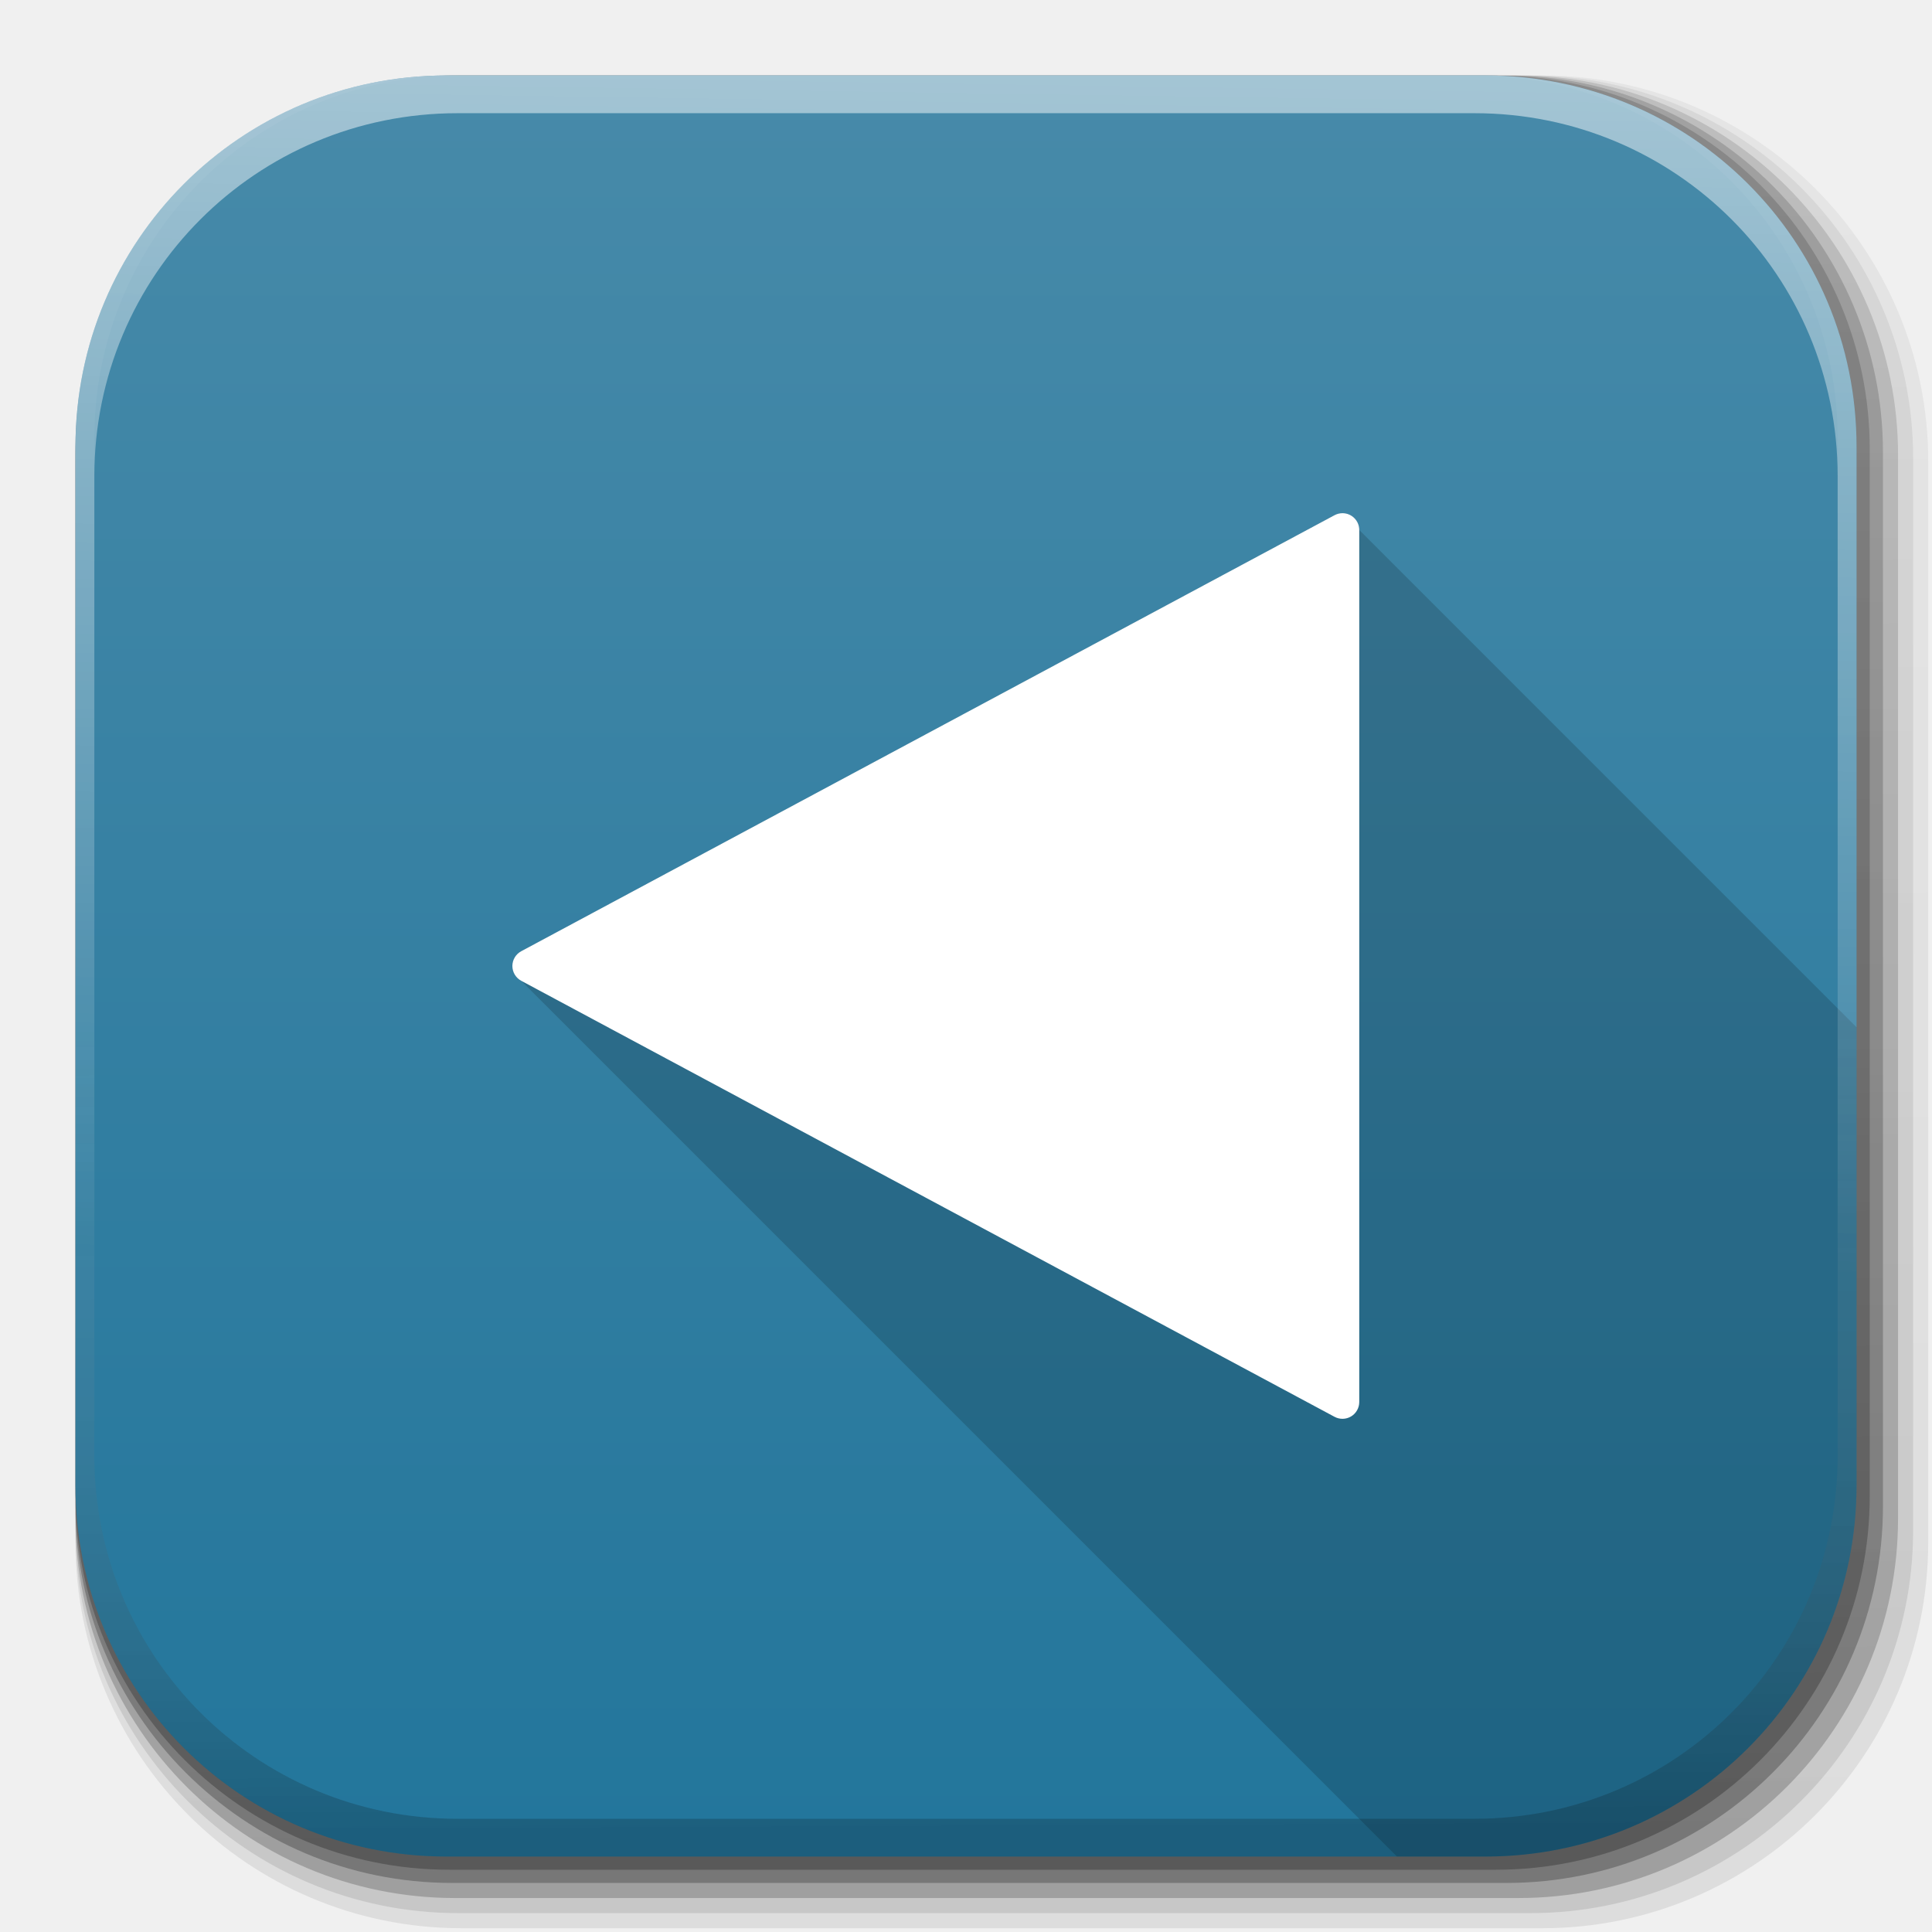
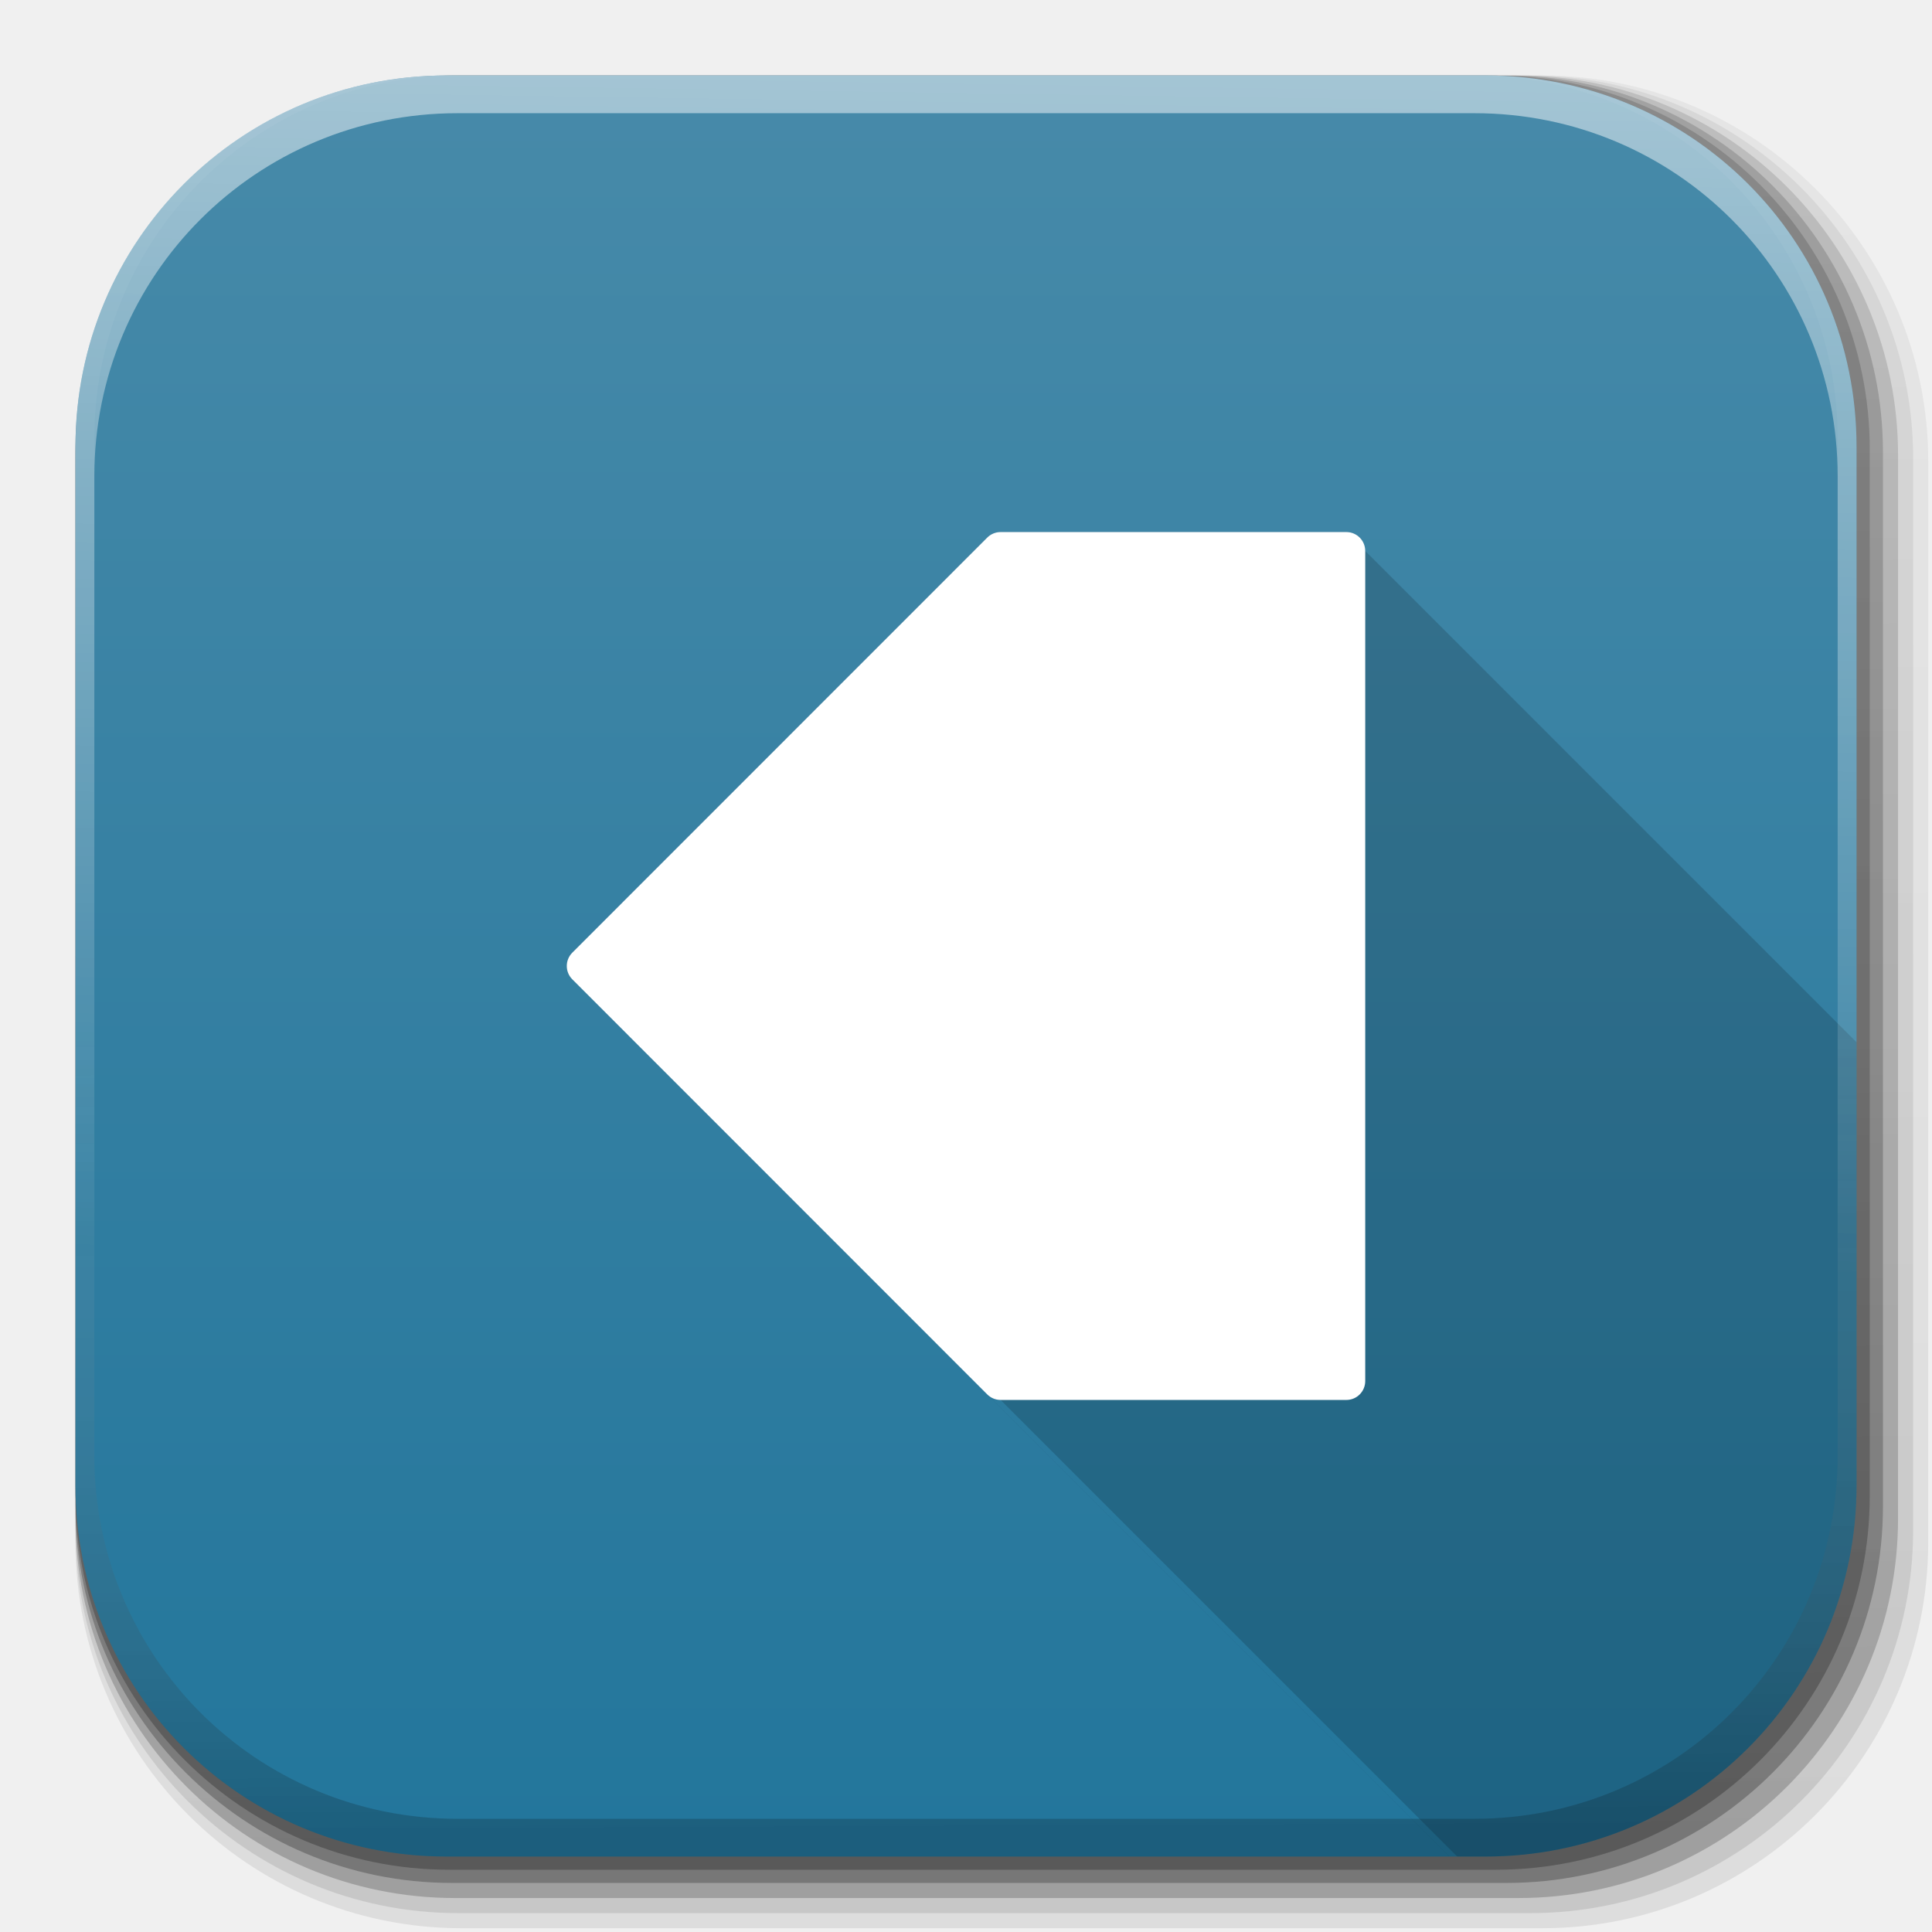
- <svg xmlns="http://www.w3.org/2000/svg" xmlns:xlink="http://www.w3.org/1999/xlink" width="512" height="512" id="svg2" version="1.1">
+ <svg xmlns="http://www.w3.org/2000/svg" xmlns:xlink="http://www.w3.org/1999/xlink" width="512" height="512" id="svg2" version="1.1" viewBox="0 0 512 512">
  <defs id="defs4">
    <linearGradient x1="19.245" y1="21.031" x2="19.36" gradientUnits="userSpaceOnUse" y2="44.984" id="linearGradient2460">
      <stop offset="0" style="stop-color:#fafafa;stop-opacity:1;" id="stop3602" />
      <stop offset="1" style="stop-color:#f0f0f0;stop-opacity:1;" id="stop3604" />
    </linearGradient>
    <linearGradient xlink:href="#ButtonShadow-0-1-1-5-9" id="linearGradient4114-2-6" gradientUnits="userSpaceOnUse" gradientTransform="matrix(1.03178,0,0,1.03178,-830.8641,592.6779)" x1="1012.513" y1="484.417" x2="1006.808" y2="20.626" />
    <linearGradient x1="45.448" y1="92.54" x2="45.448" y2="7.017" id="ButtonShadow-0-1-1-5-9" gradientUnits="userSpaceOnUse" gradientTransform="matrix(1.005865,0,0,0.994169,100,0)">
      <stop id="stop3750-8-9-3-6-4" style="stop-color:#000000;stop-opacity:1" offset="0" />
      <stop id="stop3752-5-6-4-2-9" style="stop-color:#000000;stop-opacity:0.588" offset="1" />
    </linearGradient>
    <linearGradient xlink:href="#ButtonShadow-0-1-1-5-9" id="linearGradient4112-2-6" gradientUnits="userSpaceOnUse" gradientTransform="matrix(1.040254,0,0,1.040254,-837.9512,592.5182)" x1="1012.513" y1="484.417" x2="1006.808" y2="20.626" />
    <linearGradient xlink:href="#ButtonShadow-0-1-1-5-9" id="linearGradient4110-6-7" gradientUnits="userSpaceOnUse" gradientTransform="matrix(1.023305,0,0,1.023305,-823.777,592.8376)" x1="1012.513" y1="484.417" x2="1006.808" y2="20.626" />
    <linearGradient xlink:href="#ButtonShadow-0-1-1-5-9" id="linearGradient4116-6-3" gradientUnits="userSpaceOnUse" gradientTransform="matrix(1.01483,0,0,1.01483,-816.69,592.9972)" x1="1012.513" y1="484.417" x2="1006.808" y2="20.626" />
    <linearGradient y2="20.626" x2="1006.808" y1="484.417" x1="1012.513" gradientTransform="matrix(1.007415,0,0,1.007415,-810.4888,593.1369)" gradientUnits="userSpaceOnUse" id="linearGradient5342-3" xlink:href="#ButtonShadow-0-1-1-5-9" />
    <linearGradient xlink:href="#linearGradient3737-9" id="linearGradient4084-8" gradientUnits="userSpaceOnUse" gradientTransform="translate(778.5998,-360.5596)" x1="993.439" y1="51.512" x2="988.786" y2="363.738" />
    <linearGradient id="linearGradient3737-9">
      <stop id="stop3739-7" style="stop-color:#ffffff;stop-opacity:1" offset="0" />
      <stop id="stop3741-4" style="stop-color:#ffffff;stop-opacity:0" offset="1" />
    </linearGradient>
    <linearGradient xlink:href="#linearGradient4046-3" id="linearGradient4086-12" gradientUnits="userSpaceOnUse" x1="1764.649" y1="155.597" x2="1763.69" y2="-55.941" />
    <linearGradient id="linearGradient4046-3">
      <stop id="stop4048-7" style="stop-color:#000000;stop-opacity:1;" offset="0" />
      <stop id="stop4050-73" style="stop-color:#ffffff;stop-opacity:0.2" offset="1" />
    </linearGradient>
-     <linearGradient y2="24" x2="511" y1="515" x1="511" gradientTransform="translate(0,-4)" gradientUnits="userSpaceOnUse" id="linearGradient3876" xlink:href="#outerBackgroundGradient" />
+     <linearGradient y2="24" x2="511" y1="515" x1="511" gradientTransform="translate(580,-4)" gradientUnits="userSpaceOnUse" id="linearGradient3876" xlink:href="#outerBackgroundGradient" />
    <linearGradient id="outerBackgroundGradient">
      <stop id="stop3864-8-6" offset="0" style="stop-color:#21759b;stop-opacity:1;" />
      <stop id="stop3866-9-1" offset="1" style="stop-color:#478aa9;stop-opacity:1;" />
    </linearGradient>
    <linearGradient xlink:href="#outerBackgroundGradient" id="linearGradient3147" gradientUnits="userSpaceOnUse" gradientTransform="translate(-34,-50)" x1="272" y1="288" x2="272" y2="32" />
    <linearGradient gradientTransform="matrix(0,8.002516,-7.078194,0,495.9114,31.89935)" x1="24.508" y1="35.528" x2="55.492" y2="35.528" id="linearGradient4076" xlink:href="#linearGradient4281-6" gradientUnits="userSpaceOnUse" />
    <linearGradient id="linearGradient4281-6">
      <stop id="stop4283-9" style="stop-color:#1e1e1e;stop-opacity:1" offset="0" />
      <stop id="stop4285-8" style="stop-color:#505050;stop-opacity:1" offset="1" />
    </linearGradient>
    <linearGradient id="linearGradient3242-52-665-9">
      <stop id="stop2903-7" style="stop-color:#787878;stop-opacity:1;" offset="0" />
      <stop id="stop2905-7" style="stop-color:#5a5a5a;stop-opacity:1;" offset="0.262" />
      <stop id="stop2907-9" style="stop-color:#3c3c3c;stop-opacity:1;" offset="0.661" />
      <stop id="stop2909-6" style="stop-color:#141414;stop-opacity:1;" offset="1" />
    </linearGradient>
+     <linearGradient gradientUnits="userSpaceOnUse" id="linearGradient1022-8-8-3-0-05-8" x2="0" y1="3.007" y2="11.024">
+       <stop offset="0" id="stop3001-0-9-4-49-54" />
+       <stop offset="1" stop-color="#363636" id="stop3003-5-6-6-8-77" />
+     </linearGradient>
+     <linearGradient gradientUnits="userSpaceOnUse" id="linearGradient1022-8-8-3-0-05-2" x2="0" y1="3.007" y2="11.024">
+       <stop offset="0" id="stop3001-0-9-4-49-85" />
+       <stop offset="1" stop-color="#363636" id="stop3003-5-6-6-8-8" />
+     </linearGradient>
+     <linearGradient y2="20.626" x2="1006.808" y1="484.417" x1="1012.513" gradientTransform="matrix(1.03178,0,0,1.03178,-830.8641,592.6779)" gradientUnits="userSpaceOnUse" id="linearGradient4252" xlink:href="#ButtonShadow-0-1-1-5-9" />
+     <linearGradient y2="20.626" x2="1006.808" y1="484.417" x1="1012.513" gradientTransform="matrix(1.040254,0,0,1.040254,-837.9512,592.5182)" gradientUnits="userSpaceOnUse" id="linearGradient4254" xlink:href="#ButtonShadow-0-1-1-5-9" />
+     <linearGradient y2="20.626" x2="1006.808" y1="484.417" x1="1012.513" gradientTransform="matrix(1.023305,0,0,1.023305,-823.777,592.8376)" gradientUnits="userSpaceOnUse" id="linearGradient4256" xlink:href="#ButtonShadow-0-1-1-5-9" />
+     <linearGradient y2="20.626" x2="1006.808" y1="484.417" x1="1012.513" gradientTransform="matrix(1.01483,0,0,1.01483,-816.69,592.9972)" gradientUnits="userSpaceOnUse" id="linearGradient4258" xlink:href="#ButtonShadow-0-1-1-5-9" />
+     <linearGradient y2="20.626" x2="1006.808" y1="484.417" x1="1012.513" gradientTransform="matrix(1.007415,0,0,1.007415,-810.4888,593.1369)" gradientUnits="userSpaceOnUse" id="linearGradient4260" xlink:href="#ButtonShadow-0-1-1-5-9" />
+     <linearGradient y2="24" x2="511" y1="515" x1="511" gradientTransform="translate(1214.004,-3.999998)" gradientUnits="userSpaceOnUse" id="linearGradient4262" xlink:href="#outerBackgroundGradient" />
+     <linearGradient y2="363.738" x2="988.786" y1="51.512" x1="993.439" gradientTransform="translate(778.5998,-360.5596)" gradientUnits="userSpaceOnUse" id="linearGradient4264" xlink:href="#linearGradient3737-9" />
+     <linearGradient y2="-55.941" x2="1763.69" y1="155.597" x1="1764.649" gradientUnits="userSpaceOnUse" id="linearGradient4266" xlink:href="#linearGradient4046-3" />
+     <linearGradient y2="20.626" x2="1006.808" y1="484.417" x1="1012.513" gradientTransform="matrix(1.03178,0,0,1.03178,-830.8641,592.6779)" gradientUnits="userSpaceOnUse" id="linearGradient4292" xlink:href="#ButtonShadow-0-1-1-5-9" />
+     <linearGradient y2="20.626" x2="1006.808" y1="484.417" x1="1012.513" gradientTransform="matrix(1.040254,0,0,1.040254,-837.9512,592.5182)" gradientUnits="userSpaceOnUse" id="linearGradient4294" xlink:href="#ButtonShadow-0-1-1-5-9" />
+     <linearGradient y2="20.626" x2="1006.808" y1="484.417" x1="1012.513" gradientTransform="matrix(1.023305,0,0,1.023305,-823.777,592.8376)" gradientUnits="userSpaceOnUse" id="linearGradient4296" xlink:href="#ButtonShadow-0-1-1-5-9" />
+     <linearGradient y2="20.626" x2="1006.808" y1="484.417" x1="1012.513" gradientTransform="matrix(1.01483,0,0,1.01483,-816.69,592.9972)" gradientUnits="userSpaceOnUse" id="linearGradient4298" xlink:href="#ButtonShadow-0-1-1-5-9" />
+     <linearGradient y2="20.626" x2="1006.808" y1="484.417" x1="1012.513" gradientTransform="matrix(1.007415,0,0,1.007415,-810.4888,593.1369)" gradientUnits="userSpaceOnUse" id="linearGradient4300" xlink:href="#ButtonShadow-0-1-1-5-9" />
+     <linearGradient y2="24" x2="511" y1="515" x1="511" gradientTransform="translate(1834.004,-3.999995)" gradientUnits="userSpaceOnUse" id="linearGradient4302" xlink:href="#outerBackgroundGradient" />
+     <linearGradient y2="363.738" x2="988.786" y1="51.512" x1="993.439" gradientTransform="translate(778.5998,-360.5596)" gradientUnits="userSpaceOnUse" id="linearGradient4304" xlink:href="#linearGradient3737-9" />
+     <linearGradient y2="-55.941" x2="1763.69" y1="155.597" x1="1764.649" gradientUnits="userSpaceOnUse" id="linearGradient4306" xlink:href="#linearGradient4046-3" />
+     <linearGradient gradientUnits="userSpaceOnUse" id="linearGradient1022-8-8-3-0-05-2-4" x2="0" y1="3.007" y2="11.024">
+       <stop offset="0" id="stop3001-0-9-4-49-85-0" />
+       <stop offset="1" stop-color="#363636" id="stop3003-5-6-6-8-8-4" />
+     </linearGradient>
+     <linearGradient y2="20.626" x2="1006.808" y1="484.417" x1="1012.513" gradientTransform="matrix(1.03178,0,0,1.03178,-830.8641,592.6779)" gradientUnits="userSpaceOnUse" id="linearGradient4380" xlink:href="#ButtonShadow-0-1-1-5-9" />
+     <linearGradient y2="20.626" x2="1006.808" y1="484.417" x1="1012.513" gradientTransform="matrix(1.040254,0,0,1.040254,-837.9512,592.5182)" gradientUnits="userSpaceOnUse" id="linearGradient4382" xlink:href="#ButtonShadow-0-1-1-5-9" />
+     <linearGradient y2="20.626" x2="1006.808" y1="484.417" x1="1012.513" gradientTransform="matrix(1.023305,0,0,1.023305,-823.777,592.8376)" gradientUnits="userSpaceOnUse" id="linearGradient4384" xlink:href="#ButtonShadow-0-1-1-5-9" />
+     <linearGradient y2="20.626" x2="1006.808" y1="484.417" x1="1012.513" gradientTransform="matrix(1.01483,0,0,1.01483,-816.69,592.9972)" gradientUnits="userSpaceOnUse" id="linearGradient4386" xlink:href="#ButtonShadow-0-1-1-5-9" />
+     <linearGradient y2="20.626" x2="1006.808" y1="484.417" x1="1012.513" gradientTransform="matrix(1.007415,0,0,1.007415,-810.4888,593.1369)" gradientUnits="userSpaceOnUse" id="linearGradient4388" xlink:href="#ButtonShadow-0-1-1-5-9" />
+     <linearGradient y2="24" x2="511" y1="515" x1="511" gradientTransform="translate(1e-5,-4)" gradientUnits="userSpaceOnUse" id="linearGradient4390" xlink:href="#outerBackgroundGradient" />
+     <linearGradient y2="363.738" x2="988.786" y1="51.512" x1="993.439" gradientTransform="translate(778.5998,-360.5596)" gradientUnits="userSpaceOnUse" id="linearGradient4392" xlink:href="#linearGradient3737-9" />
+     <linearGradient y2="-55.941" x2="1763.69" y1="155.597" x1="1764.649" gradientUnits="userSpaceOnUse" id="linearGradient4394" xlink:href="#linearGradient4046-3" />
  </defs>
  <g id="layer1" transform="translate(0,-540.3622)" />
-   <g id="g2036" transform="matrix(1.1,0,0,0.44444,95.08106,256.3925)">
+   <g id="g2036" transform="matrix(1.1,0,0,0.44444,675.081,256.3925)">
    <g id="g3712" style="opacity:0.4" transform="matrix(1.0526,0,0,1.2857,-1.2632,-13.429)" />
  </g>
-   <g transform="translate(97.48106,231.2815)" id="g3541" />
-   <g transform="translate(97.48106,231.2815)" id="g3536" />
-   <g id="g4103" transform="translate(-11.98507,-592.1172)">
-     <rect ry="101.458" y="612.117" x="31.985" height="487" width="487" id="rect6187" style="opacity:0.1;color:#000000;fill:url(#linearGradient4114-2-6);fill-opacity:1;fill-rule:nonzero;stroke:none;stroke-width:1.5;marker:none;visibility:visible;display:inline;overflow:visible;enable-background:accumulate" />
-     <rect style="opacity:0.08;color:#000000;fill:url(#linearGradient4112-2-6);fill-opacity:1;fill-rule:nonzero;stroke:none;stroke-width:1.5;marker:none;visibility:visible;display:inline;overflow:visible;enable-background:accumulate" id="rect6191" width="491" height="491" x="31.985" y="612.117" ry="102.292" />
-     <rect style="opacity:0.2;color:#000000;fill:url(#linearGradient4110-6-7);fill-opacity:1;fill-rule:nonzero;stroke:none;stroke-width:1.5;marker:none;visibility:visible;display:inline;overflow:visible;enable-background:accumulate" id="rect6183" width="483" height="483" x="31.985" y="612.117" ry="100.625" />
-     <rect ry="99.792" y="612.117" x="31.985" height="479" width="479" id="rect6179" style="opacity:0.25;color:#000000;fill:url(#linearGradient4116-6-3);fill-opacity:1;fill-rule:nonzero;stroke:none;stroke-width:1.5;marker:none;visibility:visible;display:inline;overflow:visible;enable-background:accumulate" />
-     <rect style="opacity:0.25;color:#000000;fill:url(#linearGradient5342-3);fill-opacity:1;fill-rule:nonzero;stroke:none;stroke-width:1.5;marker:none;visibility:visible;display:inline;overflow:visible;enable-background:accumulate" id="rect5574" width="475.5" height="475.5" x="31.985" y="612.117" ry="99.062" />
+   <g transform="translate(677.481,231.2815)" id="g3541" />
+   <g transform="translate(677.481,231.2815)" id="g3536" />
+   <g id="g4103" transform="translate(568.0149,-592.1172)">
+     <rect ry="101.458" y="612.117" x="31.985" height="487" width="487" id="rect6187" style="color:#000000;display:inline;overflow:visible;visibility:visible;opacity:0.1;fill:url(#linearGradient4114-2-6);fill-opacity:1;fill-rule:nonzero;stroke:none;stroke-width:1.5;marker:none;enable-background:accumulate" />
+     <rect style="color:#000000;display:inline;overflow:visible;visibility:visible;opacity:0.08;fill:url(#linearGradient4112-2-6);fill-opacity:1;fill-rule:nonzero;stroke:none;stroke-width:1.5;marker:none;enable-background:accumulate" id="rect6191" width="491" height="491" x="31.985" y="612.117" ry="102.292" />
+     <rect style="color:#000000;display:inline;overflow:visible;visibility:visible;opacity:0.2;fill:url(#linearGradient4110-6-7);fill-opacity:1;fill-rule:nonzero;stroke:none;stroke-width:1.5;marker:none;enable-background:accumulate" id="rect6183" width="483" height="483" x="31.985" y="612.117" ry="100.625" />
+     <rect ry="99.792" y="612.117" x="31.985" height="479" width="479" id="rect6179" style="color:#000000;display:inline;overflow:visible;visibility:visible;opacity:0.25;fill:url(#linearGradient4116-6-3);fill-opacity:1;fill-rule:nonzero;stroke:none;stroke-width:1.5;marker:none;enable-background:accumulate" />
+     <rect style="color:#000000;display:inline;overflow:visible;visibility:visible;opacity:0.25;fill:url(#linearGradient5342-3);fill-opacity:1;fill-rule:nonzero;stroke:none;stroke-width:1.5;marker:none;enable-background:accumulate" id="rect5574" width="475.5" height="475.5" x="31.985" y="612.117" ry="99.062" />
  </g>
-   <path style="fill:url(#linearGradient3876);stroke:none;color:#bebebe;fill-opacity:1;fill-rule:nonzero;stroke-width:0;marker:none;visibility:visible;display:inline;overflow:visible;enable-background:accumulate" d="M 118.344,20 C 63.867,20 20,63.867 20,118.344 l 0,23.062 0,252.25 C 20,448.133 63.867,492 118.344,492 l 275.312,0 C 448.133,492 492,448.133 492,393.656 l 0,-252.25 0,-23.062 C 492,63.867 448.133,20 393.656,20 l -275.312,0 z" id="rect5505" />
-   <g id="g4076" transform="translate(-605.5193,-353.9683)">
+   <path style="color:#bebebe;display:inline;overflow:visible;visibility:visible;fill:url(#linearGradient3876);fill-opacity:1;fill-rule:nonzero;stroke:none;stroke-width:0;marker:none;enable-background:accumulate" d="m 698.344,20 c -54.477,0 -98.344,43.867 -98.344,98.344 l 0,23.062 0,252.25 c 0,54.477 43.867,98.344 98.344,98.344 l 275.312,0 C 1028.133,492 1072,448.133 1072,393.656 l 0,-252.25 0,-23.062 C 1072,63.867 1028.133,20 973.656,20 l -275.312,0 z" id="rect5505" />
+   <g id="g4076" transform="translate(-25.51934,-353.9683)">
    <g transform="translate(-926.6676,684.3845)" id="g4038" />
  </g>
-   <path style="color:#000000;font-style:normal;font-variant:normal;font-weight:normal;font-stretch:normal;font-size:medium;line-height:normal;font-family:sans-serif;text-indent:0;text-align:start;text-decoration:none;text-decoration-line:none;text-decoration-style:solid;text-decoration-color:#000000;letter-spacing:normal;word-spacing:normal;text-transform:none;direction:ltr;block-progression:tb;writing-mode:lr-tb;baseline-shift:baseline;text-anchor:start;clip-rule:nonzero;visibility:visible;isolation:auto;mix-blend-mode:normal;color-interpolation:sRGB;color-interpolation-filters:linearRGB;solid-color:#000000;solid-opacity:1;fill:#000000;fill-opacity:0.157;fill-rule:nonzero;stroke:none;stroke-width:10;stroke-linecap:round;stroke-linejoin:round;stroke-miterlimit:4;stroke-dasharray:none;stroke-dashoffset:0;stroke-opacity:1;color-rendering:auto;image-rendering:auto;shape-rendering:auto;text-rendering:auto" d="M 355.807 136 A 4.445 4.445 0 0 0 353.67 136.527 L 138.127 252.084 A 4.445 4.445 0 0 0 138.127 259.916 L 370.211 492 L 393.656 492 C 448.133 492 492 448.133 492 393.656 L 492 272.229 L 360.217 140.445 A 4.445 4.445 0 0 0 355.807 136 z " id="path4847" />
-   <path style="color:#000000;font-style:normal;font-variant:normal;font-weight:normal;font-stretch:normal;font-size:medium;line-height:normal;font-family:sans-serif;text-indent:0;text-align:start;text-decoration:none;text-decoration-line:none;text-decoration-style:solid;text-decoration-color:#000000;letter-spacing:normal;word-spacing:normal;text-transform:none;direction:ltr;block-progression:tb;writing-mode:lr-tb;baseline-shift:baseline;text-anchor:start;clip-rule:nonzero;display:inline;overflow:visible;visibility:visible;opacity:1;isolation:auto;mix-blend-mode:normal;color-interpolation:sRGB;color-interpolation-filters:linearRGB;solid-color:#000000;solid-opacity:1;fill:#ffffff;fill-opacity:1;fill-rule:nonzero;stroke:none;stroke-width:10;stroke-linecap:round;stroke-linejoin:round;stroke-miterlimit:4;stroke-dasharray:none;stroke-dashoffset:0;stroke-opacity:1;color-rendering:auto;image-rendering:auto;shape-rendering:auto;text-rendering:auto;enable-background:accumulate" d="m 355.806,136 a 4.445,4.445 0 0 1 4.41,4.444 l 0,231.111 a 4.445,4.445 0 0 1 -6.545,3.917 L 138.127,259.917 a 4.445,4.445 0 0 1 0,-7.833 L 353.671,136.528 a 4.445,4.445 0 0 1 2.135,-0.528 z" id="path4329" />
-   <g id="g4076-9" transform="translate(-605.5194,-353.9683)">
+   <g transform="translate(1202.019,-592.1172)" id="g4226">
+     <rect style="color:#000000;display:inline;overflow:visible;visibility:visible;opacity:0.1;fill:url(#linearGradient4252);fill-opacity:1;fill-rule:nonzero;stroke:none;stroke-width:1.5;marker:none;enable-background:accumulate" id="rect4228" width="487" height="487" x="31.985" y="612.117" ry="101.458" />
+     <rect ry="102.292" y="612.117" x="31.985" height="491" width="491" id="rect4230" style="color:#000000;display:inline;overflow:visible;visibility:visible;opacity:0.08;fill:url(#linearGradient4254);fill-opacity:1;fill-rule:nonzero;stroke:none;stroke-width:1.5;marker:none;enable-background:accumulate" />
+     <rect ry="100.625" y="612.117" x="31.985" height="483" width="483" id="rect4232" style="color:#000000;display:inline;overflow:visible;visibility:visible;opacity:0.2;fill:url(#linearGradient4256);fill-opacity:1;fill-rule:nonzero;stroke:none;stroke-width:1.5;marker:none;enable-background:accumulate" />
+     <rect style="color:#000000;display:inline;overflow:visible;visibility:visible;opacity:0.25;fill:url(#linearGradient4258);fill-opacity:1;fill-rule:nonzero;stroke:none;stroke-width:1.5;marker:none;enable-background:accumulate" id="rect4234" width="479" height="479" x="31.985" y="612.117" ry="99.792" />
+     <rect ry="99.062" y="612.117" x="31.985" height="475.5" width="475.5" id="rect4236" style="color:#000000;display:inline;overflow:visible;visibility:visible;opacity:0.25;fill:url(#linearGradient4260);fill-opacity:1;fill-rule:nonzero;stroke:none;stroke-width:1.5;marker:none;enable-background:accumulate" />
+   </g>
+   <path id="path4238" d="m 1332.348,20 c -54.477,0 -98.344,43.867 -98.344,98.344 l 0,23.062 0,252.25 c 0,54.477 43.867,98.344 98.344,98.344 l 275.313,0 c 54.477,0 98.344,-43.867 98.344,-98.344 l 0,-252.25 0,-23.062 c 0,-54.477 -43.867,-98.344 -98.344,-98.344 l -275.313,0 z" style="color:#bebebe;display:inline;overflow:visible;visibility:visible;fill:url(#linearGradient4262);fill-opacity:1;fill-rule:nonzero;stroke:none;stroke-width:0;marker:none;enable-background:accumulate" />
+   <g id="g4268" transform="translate(1822.019,-592.1172)">
+     <rect ry="101.458" y="612.117" x="31.985" height="487" width="487" id="rect4270" style="color:#000000;display:inline;overflow:visible;visibility:visible;opacity:0.1;fill:url(#linearGradient4292);fill-opacity:1;fill-rule:nonzero;stroke:none;stroke-width:1.5;marker:none;enable-background:accumulate" />
+     <rect style="color:#000000;display:inline;overflow:visible;visibility:visible;opacity:0.08;fill:url(#linearGradient4294);fill-opacity:1;fill-rule:nonzero;stroke:none;stroke-width:1.5;marker:none;enable-background:accumulate" id="rect4272" width="491" height="491" x="31.985" y="612.117" ry="102.292" />
+     <rect style="color:#000000;display:inline;overflow:visible;visibility:visible;opacity:0.2;fill:url(#linearGradient4296);fill-opacity:1;fill-rule:nonzero;stroke:none;stroke-width:1.5;marker:none;enable-background:accumulate" id="rect4274" width="483" height="483" x="31.985" y="612.117" ry="100.625" />
+     <rect ry="99.792" y="612.117" x="31.985" height="479" width="479" id="rect4276" style="color:#000000;display:inline;overflow:visible;visibility:visible;opacity:0.25;fill:url(#linearGradient4298);fill-opacity:1;fill-rule:nonzero;stroke:none;stroke-width:1.5;marker:none;enable-background:accumulate" />
+     <rect style="color:#000000;display:inline;overflow:visible;visibility:visible;opacity:0.25;fill:url(#linearGradient4300);fill-opacity:1;fill-rule:nonzero;stroke:none;stroke-width:1.5;marker:none;enable-background:accumulate" id="rect4278" width="475.5" height="475.5" x="31.985" y="612.117" ry="99.062" />
+   </g>
+   <path style="color:#bebebe;display:inline;overflow:visible;visibility:visible;fill:url(#linearGradient4302);fill-opacity:1;fill-rule:nonzero;stroke:none;stroke-width:0;marker:none;enable-background:accumulate" d="m 1952.348,20 c -54.477,0 -98.344,43.867 -98.344,98.344 l 0,23.062 0,252.25 c 0,54.477 43.867,98.344 98.344,98.344 l 275.312,0 c 54.477,0 98.344,-43.867 98.344,-98.344 l 0,-252.25 0,-23.062 c 0,-54.477 -43.867,-98.344 -98.344,-98.344 l -275.312,0 z" id="path4280" />
+   <g transform="translate(-11.98506,-592.1172)" id="g4356">
+     <rect style="color:#000000;display:inline;overflow:visible;visibility:visible;opacity:0.1;fill:url(#linearGradient4380);fill-opacity:1;fill-rule:nonzero;stroke:none;stroke-width:1.5;marker:none;enable-background:accumulate" id="rect4358" width="487" height="487" x="31.985" y="612.117" ry="101.458" />
+     <rect ry="102.292" y="612.117" x="31.985" height="491" width="491" id="rect4360" style="color:#000000;display:inline;overflow:visible;visibility:visible;opacity:0.08;fill:url(#linearGradient4382);fill-opacity:1;fill-rule:nonzero;stroke:none;stroke-width:1.5;marker:none;enable-background:accumulate" />
+     <rect ry="100.625" y="612.117" x="31.985" height="483" width="483" id="rect4362" style="color:#000000;display:inline;overflow:visible;visibility:visible;opacity:0.2;fill:url(#linearGradient4384);fill-opacity:1;fill-rule:nonzero;stroke:none;stroke-width:1.5;marker:none;enable-background:accumulate" />
+     <rect style="color:#000000;display:inline;overflow:visible;visibility:visible;opacity:0.25;fill:url(#linearGradient4386);fill-opacity:1;fill-rule:nonzero;stroke:none;stroke-width:1.5;marker:none;enable-background:accumulate" id="rect4364" width="479" height="479" x="31.985" y="612.117" ry="99.792" />
+     <rect ry="99.062" y="612.117" x="31.985" height="475.5" width="475.5" id="rect4366" style="color:#000000;display:inline;overflow:visible;visibility:visible;opacity:0.25;fill:url(#linearGradient4388);fill-opacity:1;fill-rule:nonzero;stroke:none;stroke-width:1.5;marker:none;enable-background:accumulate" />
+   </g>
+   <path id="path4368" d="M 118.344,20 C 63.867,20 20,63.867 20,118.344 l 0,23.062 0,252.25 C 20,448.133 63.867,492 118.344,492 l 275.312,0 c 54.477,0 98.344,-43.867 98.344,-98.344 l 0,-252.25 0,-23.062 C 492,63.867 448.133,20 393.656,20 l -275.312,0 z" style="color:#bebebe;display:inline;overflow:visible;visibility:visible;fill:url(#linearGradient4390);fill-opacity:1;fill-rule:nonzero;stroke:none;stroke-width:0;marker:none;enable-background:accumulate" />
+   <path style="color:#000000;font-style:normal;font-variant:normal;font-weight:normal;font-stretch:normal;font-size:medium;line-height:normal;font-family:sans-serif;text-indent:0;text-align:start;text-decoration:none;text-decoration-line:none;text-decoration-style:solid;text-decoration-color:#000000;letter-spacing:normal;word-spacing:normal;text-transform:none;direction:ltr;block-progression:tb;writing-mode:lr-tb;baseline-shift:baseline;text-anchor:start;white-space:normal;shape-padding:0;clip-rule:nonzero;visibility:visible;isolation:auto;mix-blend-mode:normal;color-interpolation:sRGB;color-interpolation-filters:linearRGB;solid-color:#000000;solid-opacity:1;fill:#000000;fill-opacity:0.157;fill-rule:nonzero;stroke:none;stroke-width:10;stroke-linecap:round;stroke-linejoin:round;stroke-miterlimit:4;stroke-dasharray:none;stroke-dashoffset:0;stroke-opacity:1;marker:none;color-rendering:auto;image-rendering:auto;shape-rendering:auto;text-rendering:auto" d="m 265.166,141 c -1.326,2.5e-4 -2.598,0.527 -3.535,1.465 l -109.965,110 c -1.952,1.953 -1.952,5.118 0,7.07 l 109.963,110 L 384.094,492 l 0.037,0 -122.139,-122.139 c 0.894,0.736 2.016,1.138 3.174,1.139 l 121,121 7.49,0 c 54.477,0 98.344,-43.867 98.344,-98.344 l 0,-117.457 L 361.801,146 c -2.8e-4,-2.761 -2.239,-5 -5,-5 z m 470.035,0 c -2.761,2.8e-4 -5,2.239 -5,5 l 0,220 c 2.8e-4,2.761 2.239,5 5,5 l 121,121 117.455,0 C 1028.133,492 1072,448.133 1072,393.656 l 0,-7.492 -130.203,-130.203 c -0.01,-1.312 -0.534,-2.567 -1.461,-3.496 L 1072,384.129 l 0,-0.035 L 830.371,142.465 c -0.938,-0.938 -2.209,-1.465 -3.535,-1.465 z m 785.273,0 -91.764,0.018 c -4.455,0.002 -6.684,5.388 -3.533,8.537 l 106.514,106.514 -24.998,24.971 -28.568,-28.568 -110.115,-109.99 c -0.937,-0.936 -2.208,-1.463 -3.533,-1.463 l -55.06,0 c -2.761,2.8e-4 -5,2.239 -5,5 l 0,219.982 c 3e-4,2.761 2.239,5 5,5 l 121,121 177.244,0 c 54.477,0 98.344,-43.867 98.344,-98.344 l 0,-67.127 -70.418,-70.418 c 0.025,-1.048 -0.279,-2.078 -0.871,-2.943 l 71.289,71.289 0,-0.125 -71.879,-71.879 -110.115,-109.99 c -0.938,-0.937 -2.209,-1.463 -3.535,-1.463 z m 436.531,0 c -2.761,2.8e-4 -5,2.239 -5,5 l 0,220 c 3e-4,2.761 2.239,5 5,5 l 121,121 149.654,0 c 54.477,0 98.344,-43.867 98.344,-98.344 l 0,-39.586 -98.006,-98.006 c 0.014,-1.123 -0.351,-2.217 -1.035,-3.107 l 99.041,99.041 0,-0.068 -99.467,-99.467 -110.068,-110 c -0.938,-0.937 -2.209,-1.463 -3.535,-1.463 l -55.035,0 c -2.761,2.8e-4 -5,2.239 -5,5 l 0,35.857 L 2017.041,146 c -3e-4,-2.761 -2.239,-5 -5,-5 z m -478.291,112.186 27.916,27.916 -1.035,1.035 -26.01,-26.01 c 0.025,-1.048 -0.28,-2.076 -0.871,-2.941 z m -25.693,31.438 -5.002,4.998 -0,-0.002 z" id="path4534" />
+   <path id="path4335" d="m 735.201,141 a 5,5 0 0 0 -5,5 l 0,220 a 5,5 0 0 0 5,5 l 91.635,0 a 5,5 0 0 0 3.537,-1.465 l 109.963,-110 a 5,5 0 0 0 0,-7.07 l -109.965,-110 A 5,5 0 0 0 826.836,141 l -91.635,0 z" style="color:#000000;font-style:normal;font-variant:normal;font-weight:normal;font-stretch:normal;font-size:medium;line-height:normal;font-family:sans-serif;text-indent:0;text-align:start;text-decoration:none;text-decoration-line:none;text-decoration-style:solid;text-decoration-color:#000000;letter-spacing:normal;word-spacing:normal;text-transform:none;direction:ltr;block-progression:tb;writing-mode:lr-tb;baseline-shift:baseline;text-anchor:start;white-space:normal;shape-padding:0;clip-rule:nonzero;display:inline;overflow:visible;visibility:visible;opacity:1;isolation:auto;mix-blend-mode:normal;color-interpolation:sRGB;color-interpolation-filters:linearRGB;solid-color:#000000;solid-opacity:1;fill:#ffffff;fill-opacity:1;fill-rule:nonzero;stroke:none;stroke-width:10;stroke-linecap:round;stroke-linejoin:round;stroke-miterlimit:4;stroke-dasharray:none;stroke-dashoffset:0;stroke-opacity:1;marker:none;color-rendering:auto;image-rendering:auto;shape-rendering:auto;text-rendering:auto;enable-background:accumulate" />
+   <path id="path4344" d="m 1520.475,141 -91.764,0.018 a 5,5 0 0 0 -3.533,8.537 l 106.574,106.453 -106.574,106.455 A 5,5 0 0 0 1428.713,371 l 91.764,-0.018 a 5,5 0 0 0 3.533,-1.463 L 1634.125,259.529 a 5,5 0 0 0 0,-7.076 L 1524.01,142.463 A 5,5 0 0 0 1520.475,141 Z m -211.059,0.018 a 5,5 0 0 0 -5,5 l 0,219.982 a 5,5 0 0 0 5,5 l 55.06,0 a 5,5 0 0 0 3.533,-1.463 L 1478.125,259.547 a 5,5 0 0 0 0,-7.076 L 1368.01,142.48 a 5,5 0 0 0 -3.533,-1.463 l -55.06,0 z" style="color:#000000;font-style:normal;font-variant:normal;font-weight:normal;font-stretch:normal;font-size:medium;line-height:normal;font-family:sans-serif;text-indent:0;text-align:start;text-decoration:none;text-decoration-line:none;text-decoration-style:solid;text-decoration-color:#000000;letter-spacing:normal;word-spacing:normal;text-transform:none;direction:ltr;block-progression:tb;writing-mode:lr-tb;baseline-shift:baseline;text-anchor:start;white-space:normal;shape-padding:0;clip-rule:nonzero;display:inline;overflow:visible;visibility:visible;opacity:1;isolation:auto;mix-blend-mode:normal;color-interpolation:sRGB;color-interpolation-filters:linearRGB;solid-color:#000000;solid-opacity:1;fill:#ffffff;fill-opacity:1;fill-rule:nonzero;stroke:none;stroke-width:10;stroke-linecap:round;stroke-linejoin:round;stroke-miterlimit:4;stroke-dasharray:none;stroke-dashoffset:0;stroke-opacity:1;marker:none;color-rendering:auto;image-rendering:auto;shape-rendering:auto;text-rendering:auto;enable-background:accumulate" />
+   <path id="path4353" d="m 1957.006,141 a 5,5 0 0 0 -5,5 l 0,220 a 5,5 0 0 0 5,5 l 55.035,0 a 5,5 0 0 0 5,-5 l 0,-220 a 5,5 0 0 0 -5,-5 l -55.035,0 z m 100.892,0 a 5,5 0 0 0 -5,5 l 0,220 a 5,5 0 0 0 5,5 l 55.035,0 a 5,5 0 0 0 3.535,-1.463 l 110.068,-110 a 5,5 0 0 0 0,-7.074 l -110.068,-110 A 5,5 0 0 0 2112.934,141 l -55.035,0 z" style="color:#000000;font-style:normal;font-variant:normal;font-weight:normal;font-stretch:normal;font-size:medium;line-height:normal;font-family:sans-serif;text-indent:0;text-align:start;text-decoration:none;text-decoration-line:none;text-decoration-style:solid;text-decoration-color:#000000;letter-spacing:normal;word-spacing:normal;text-transform:none;direction:ltr;block-progression:tb;writing-mode:lr-tb;baseline-shift:baseline;text-anchor:start;white-space:normal;shape-padding:0;clip-rule:nonzero;display:inline;overflow:visible;visibility:visible;opacity:1;isolation:auto;mix-blend-mode:normal;color-interpolation:sRGB;color-interpolation-filters:linearRGB;solid-color:#000000;solid-opacity:1;fill:#ffffff;fill-opacity:1;fill-rule:nonzero;stroke:none;stroke-width:10;stroke-linecap:round;stroke-linejoin:round;stroke-miterlimit:4;stroke-dasharray:none;stroke-dashoffset:0;stroke-opacity:1;marker:none;color-rendering:auto;image-rendering:auto;shape-rendering:auto;text-rendering:auto;enable-background:accumulate" />
+   <path style="color:#000000;font-style:normal;font-variant:normal;font-weight:normal;font-stretch:normal;font-size:medium;line-height:normal;font-family:sans-serif;text-indent:0;text-align:start;text-decoration:none;text-decoration-line:none;text-decoration-style:solid;text-decoration-color:#000000;letter-spacing:normal;word-spacing:normal;text-transform:none;direction:ltr;block-progression:tb;writing-mode:lr-tb;baseline-shift:baseline;text-anchor:start;white-space:normal;shape-padding:0;clip-rule:nonzero;display:inline;overflow:visible;visibility:visible;opacity:1;isolation:auto;mix-blend-mode:normal;color-interpolation:sRGB;color-interpolation-filters:linearRGB;solid-color:#000000;solid-opacity:1;fill:#ffffff;fill-opacity:1;fill-rule:nonzero;stroke:none;stroke-width:10;stroke-linecap:round;stroke-linejoin:round;stroke-miterlimit:4;stroke-dasharray:none;stroke-dashoffset:0;stroke-opacity:1;marker:none;color-rendering:auto;image-rendering:auto;shape-rendering:auto;text-rendering:auto;enable-background:accumulate" d="m 356.8,141 a 5,5 0 0 1 5,5 l 0,220 a 5,5 0 0 1 -5,5 l -91.635,0 a 5,5 0 0 1 -3.537,-1.465 l -109.963,-110 a 5,5 0 0 1 0,-7.07 l 109.965,-110 A 5,5 0 0 1 265.165,141 l 91.635,0 z" id="path4378" />
+   <g id="g4076-9" transform="translate(-25.51939,-353.9683)">
    <g transform="translate(-926.6676,684.3845)" id="g4038-9">
-       <path style="opacity:0.5;color:#000000;fill:url(#linearGradient4084-8);fill-opacity:1;fill-rule:nonzero;stroke:none;stroke-width:1.5;marker:none;visibility:visible;display:inline;overflow:visible;enable-background:accumulate" d="m 1650.499,-310.416 c -54.477,0 -98.312,43.836 -98.312,98.312 l 0,275.344 c 0,54.477 43.836,98.344 98.312,98.344 l 2.938,0 c -53.322,0 -96.25,-42.928 -96.25,-96.25 l 0,-269.5 c 0,-53.322 42.928,-96.25 96.25,-96.25 l 269.5,0 c 53.322,0 96.25,42.928 96.25,96.25 l 0,269.5 c 0,53.323 -42.928,96.25 -96.25,96.25 l 2.906,0 c 54.477,0 98.344,-43.867 98.344,-98.344 l 0,-275.344 c 0,-54.477 -43.867,-98.312 -98.344,-98.312 l -275.344,0 z" id="rect6809-2-3" />
-       <path id="path3981-7" d="m 1650.499,161.584 c -54.477,0 -98.312,-43.836 -98.312,-98.313 l 0,-275.344 c 0,-54.477 43.836,-98.344 98.312,-98.344 l 2.938,0 c -53.322,0 -96.25,42.928 -96.25,96.25 l 0,269.5 c 0,53.323 42.928,96.25 96.25,96.25 l 269.5,0 c 53.322,0 96.25,-42.928 96.25,-96.25 l 0,-269.5 c 0,-53.322 -42.928,-96.25 -96.25,-96.25 l 2.906,0 c 54.477,0 98.344,43.867 98.344,98.344 l 0,275.344 c 0,54.477 -43.867,98.313 -98.344,98.313 l -275.344,0 z" style="opacity:0.2;color:#000000;fill:url(#linearGradient4086-12);fill-opacity:1;fill-rule:nonzero;stroke:none;stroke-width:1.5;marker:none;visibility:visible;display:inline;overflow:visible;enable-background:accumulate" />
+       <path style="color:#000000;display:inline;overflow:visible;visibility:visible;opacity:0.5;fill:url(#linearGradient4084-8);fill-opacity:1;fill-rule:nonzero;stroke:none;stroke-width:1.5;marker:none;enable-background:accumulate" d="m 1650.499,-310.416 c -54.477,0 -98.312,43.836 -98.312,98.312 l 0,275.344 c 0,54.477 43.836,98.344 98.312,98.344 l 2.938,0 c -53.322,0 -96.25,-42.928 -96.25,-96.25 l 0,-269.5 c 0,-53.322 42.928,-96.25 96.25,-96.25 l 269.5,0 c 53.322,0 96.25,42.928 96.25,96.25 l 0,269.5 c 0,53.323 -42.928,96.25 -96.25,96.25 l 2.906,0 c 54.477,0 98.344,-43.867 98.344,-98.344 l 0,-275.344 c 0,-54.477 -43.867,-98.312 -98.344,-98.312 l -275.344,0 z" id="rect6809-2-3" />
+       <path id="path3981-7" d="m 1650.499,161.584 c -54.477,0 -98.312,-43.836 -98.312,-98.313 l 0,-275.344 c 0,-54.477 43.836,-98.344 98.312,-98.344 l 2.938,0 c -53.322,0 -96.25,42.928 -96.25,96.25 l 0,269.5 c 0,53.323 42.928,96.25 96.25,96.25 l 269.5,0 c 53.322,0 96.25,-42.928 96.25,-96.25 l 0,-269.5 c 0,-53.322 -42.928,-96.25 -96.25,-96.25 l 2.906,0 c 54.477,0 98.344,43.867 98.344,98.344 l 0,275.344 c 0,54.477 -43.867,98.313 -98.344,98.313 l -275.344,0 z" style="color:#000000;display:inline;overflow:visible;visibility:visible;opacity:0.2;fill:url(#linearGradient4086-12);fill-opacity:1;fill-rule:nonzero;stroke:none;stroke-width:1.5;marker:none;enable-background:accumulate" />
+     </g>
+   </g>
+   <g transform="translate(608.4848,-353.9683)" id="g4240">
+     <g id="g4242" transform="translate(-926.6676,684.3845)">
+       <path id="path4244" d="m 1650.499,-310.416 c -54.477,0 -98.312,43.836 -98.312,98.312 l 0,275.344 c 0,54.477 43.836,98.344 98.312,98.344 l 2.938,0 c -53.322,0 -96.25,-42.928 -96.25,-96.25 l 0,-269.5 c 0,-53.322 42.928,-96.25 96.25,-96.25 l 269.5,0 c 53.322,0 96.25,42.928 96.25,96.25 l 0,269.5 c 0,53.323 -42.928,96.25 -96.25,96.25 l 2.906,0 c 54.477,0 98.344,-43.867 98.344,-98.344 l 0,-275.344 c 0,-54.477 -43.867,-98.312 -98.344,-98.312 l -275.344,0 z" style="color:#000000;display:inline;overflow:visible;visibility:visible;opacity:0.5;fill:url(#linearGradient4264);fill-opacity:1;fill-rule:nonzero;stroke:none;stroke-width:1.5;marker:none;enable-background:accumulate" />
+       <path style="color:#000000;display:inline;overflow:visible;visibility:visible;opacity:0.2;fill:url(#linearGradient4266);fill-opacity:1;fill-rule:nonzero;stroke:none;stroke-width:1.5;marker:none;enable-background:accumulate" d="m 1650.499,161.584 c -54.477,0 -98.312,-43.836 -98.312,-98.313 l 0,-275.344 c 0,-54.477 43.836,-98.344 98.312,-98.344 l 2.938,0 c -53.322,0 -96.25,42.928 -96.25,96.25 l 0,269.5 c 0,53.323 42.928,96.25 96.25,96.25 l 269.5,0 c 53.322,0 96.25,-42.928 96.25,-96.25 l 0,-269.5 c 0,-53.322 -42.928,-96.25 -96.25,-96.25 l 2.906,0 c 54.477,0 98.344,43.867 98.344,98.344 l 0,275.344 c 0,54.477 -43.867,98.313 -98.344,98.313 l -275.344,0 z" id="path4246" />
+     </g>
+   </g>
+   <g id="g4282" transform="translate(1228.485,-353.9683)">
+     <g transform="translate(-926.6676,684.3845)" id="g4284">
+       <path style="color:#000000;display:inline;overflow:visible;visibility:visible;opacity:0.5;fill:url(#linearGradient4304);fill-opacity:1;fill-rule:nonzero;stroke:none;stroke-width:1.5;marker:none;enable-background:accumulate" d="m 1650.499,-310.416 c -54.477,0 -98.312,43.836 -98.312,98.312 l 0,275.344 c 0,54.477 43.836,98.344 98.312,98.344 l 2.938,0 c -53.322,0 -96.25,-42.928 -96.25,-96.25 l 0,-269.5 c 0,-53.322 42.928,-96.25 96.25,-96.25 l 269.5,0 c 53.322,0 96.25,42.928 96.25,96.25 l 0,269.5 c 0,53.323 -42.928,96.25 -96.25,96.25 l 2.906,0 c 54.477,0 98.344,-43.867 98.344,-98.344 l 0,-275.344 c 0,-54.477 -43.867,-98.312 -98.344,-98.312 l -275.344,0 z" id="path4286" />
+       <path id="path4288" d="m 1650.499,161.584 c -54.477,0 -98.312,-43.836 -98.312,-98.313 l 0,-275.344 c 0,-54.477 43.836,-98.344 98.312,-98.344 l 2.938,0 c -53.322,0 -96.25,42.928 -96.25,96.25 l 0,269.5 c 0,53.323 42.928,96.25 96.25,96.25 l 269.5,0 c 53.322,0 96.25,-42.928 96.25,-96.25 l 0,-269.5 c 0,-53.322 -42.928,-96.25 -96.25,-96.25 l 2.906,0 c 54.477,0 98.344,43.867 98.344,98.344 l 0,275.344 c 0,54.477 -43.867,98.313 -98.344,98.313 l -275.344,0 z" style="color:#000000;display:inline;overflow:visible;visibility:visible;opacity:0.2;fill:url(#linearGradient4306);fill-opacity:1;fill-rule:nonzero;stroke:none;stroke-width:1.5;marker:none;enable-background:accumulate" />
+     </g>
+   </g>
+   <g transform="translate(-605.5193,-353.9683)" id="g4370">
+     <g id="g4372" transform="translate(-926.6676,684.3845)">
+       <path id="path4374" d="m 1650.499,-310.416 c -54.477,0 -98.312,43.836 -98.312,98.312 l 0,275.344 c 0,54.477 43.836,98.344 98.312,98.344 l 2.938,0 c -53.322,0 -96.25,-42.928 -96.25,-96.25 l 0,-269.5 c 0,-53.322 42.928,-96.25 96.25,-96.25 l 269.5,0 c 53.322,0 96.25,42.928 96.25,96.25 l 0,269.5 c 0,53.323 -42.928,96.25 -96.25,96.25 l 2.906,0 c 54.477,0 98.344,-43.867 98.344,-98.344 l 0,-275.344 c 0,-54.477 -43.867,-98.312 -98.344,-98.312 l -275.344,0 z" style="color:#000000;display:inline;overflow:visible;visibility:visible;opacity:0.5;fill:url(#linearGradient4392);fill-opacity:1;fill-rule:nonzero;stroke:none;stroke-width:1.5;marker:none;enable-background:accumulate" />
+       <path style="color:#000000;display:inline;overflow:visible;visibility:visible;opacity:0.2;fill:url(#linearGradient4394);fill-opacity:1;fill-rule:nonzero;stroke:none;stroke-width:1.5;marker:none;enable-background:accumulate" d="m 1650.499,161.584 c -54.477,0 -98.312,-43.836 -98.312,-98.313 l 0,-275.344 c 0,-54.477 43.836,-98.344 98.312,-98.344 l 2.938,0 c -53.322,0 -96.25,42.928 -96.25,96.25 l 0,269.5 c 0,53.323 42.928,96.25 96.25,96.25 l 269.5,0 c 53.322,0 96.25,-42.928 96.25,-96.25 l 0,-269.5 c 0,-53.322 -42.928,-96.25 -96.25,-96.25 l 2.906,0 c 54.477,0 98.344,43.867 98.344,98.344 l 0,275.344 c 0,54.477 -43.867,98.313 -98.344,98.313 l -275.344,0 z" id="path4376" />
    </g>
  </g>
</svg>
